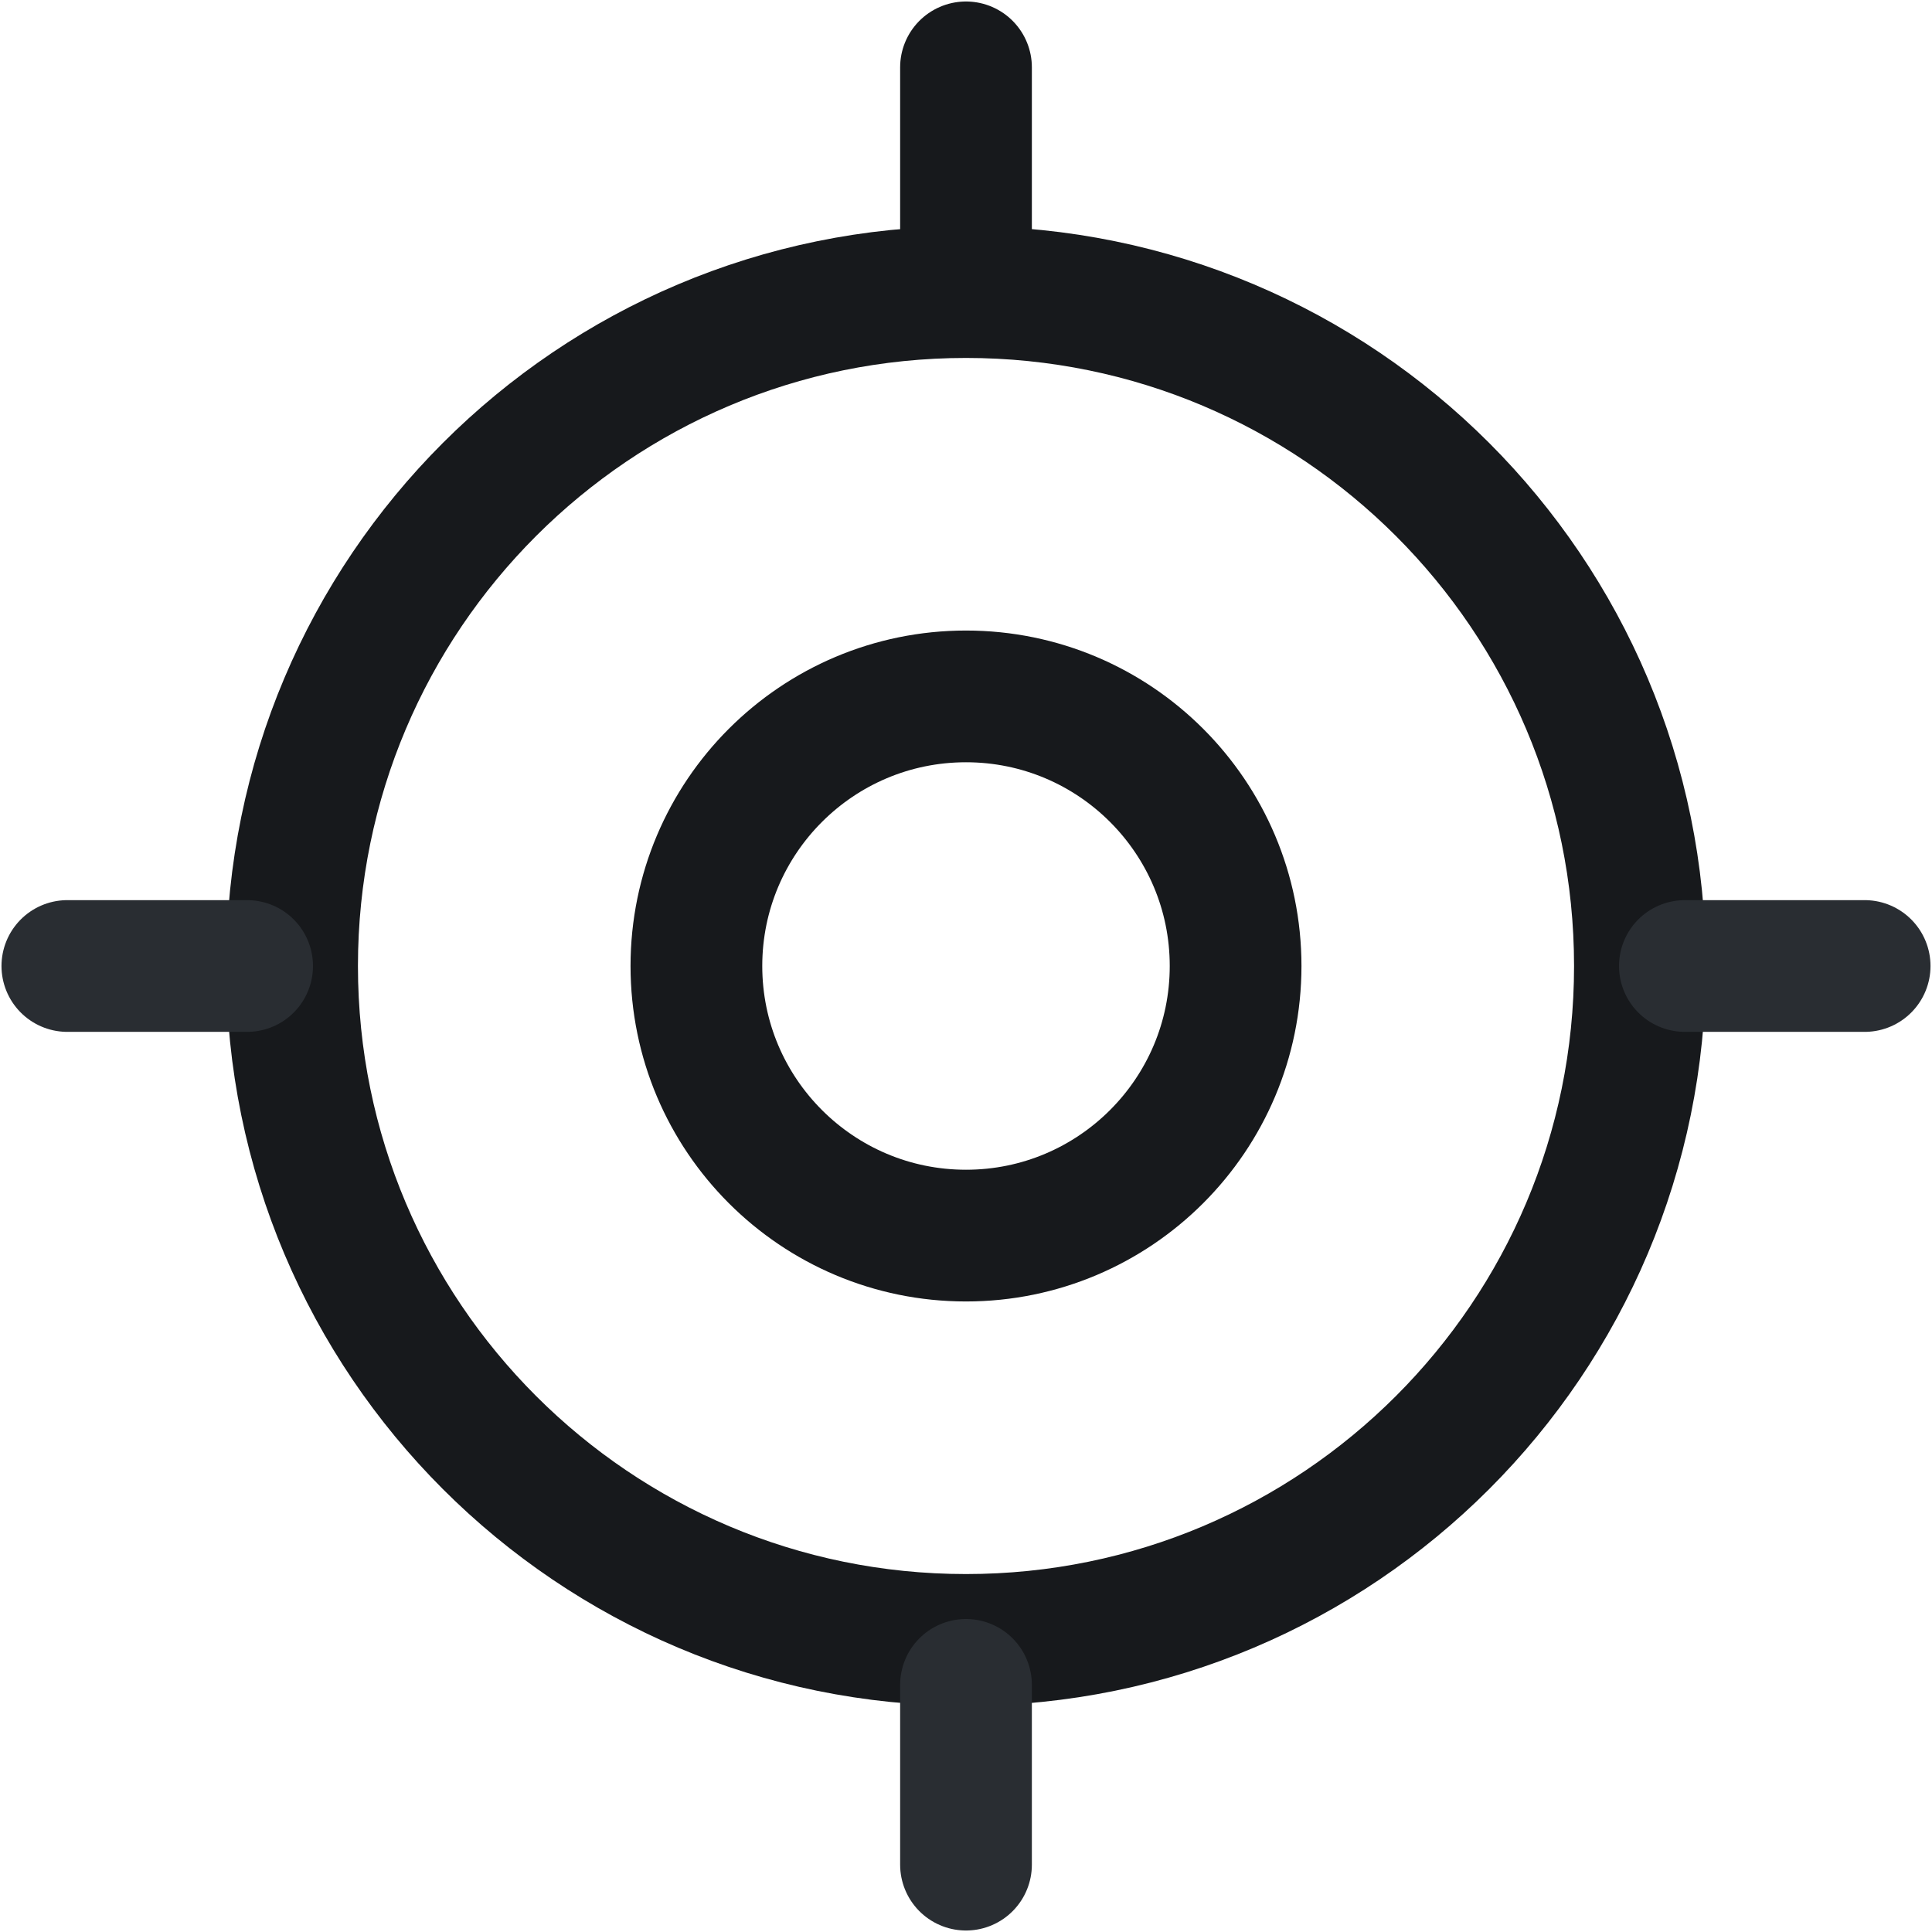
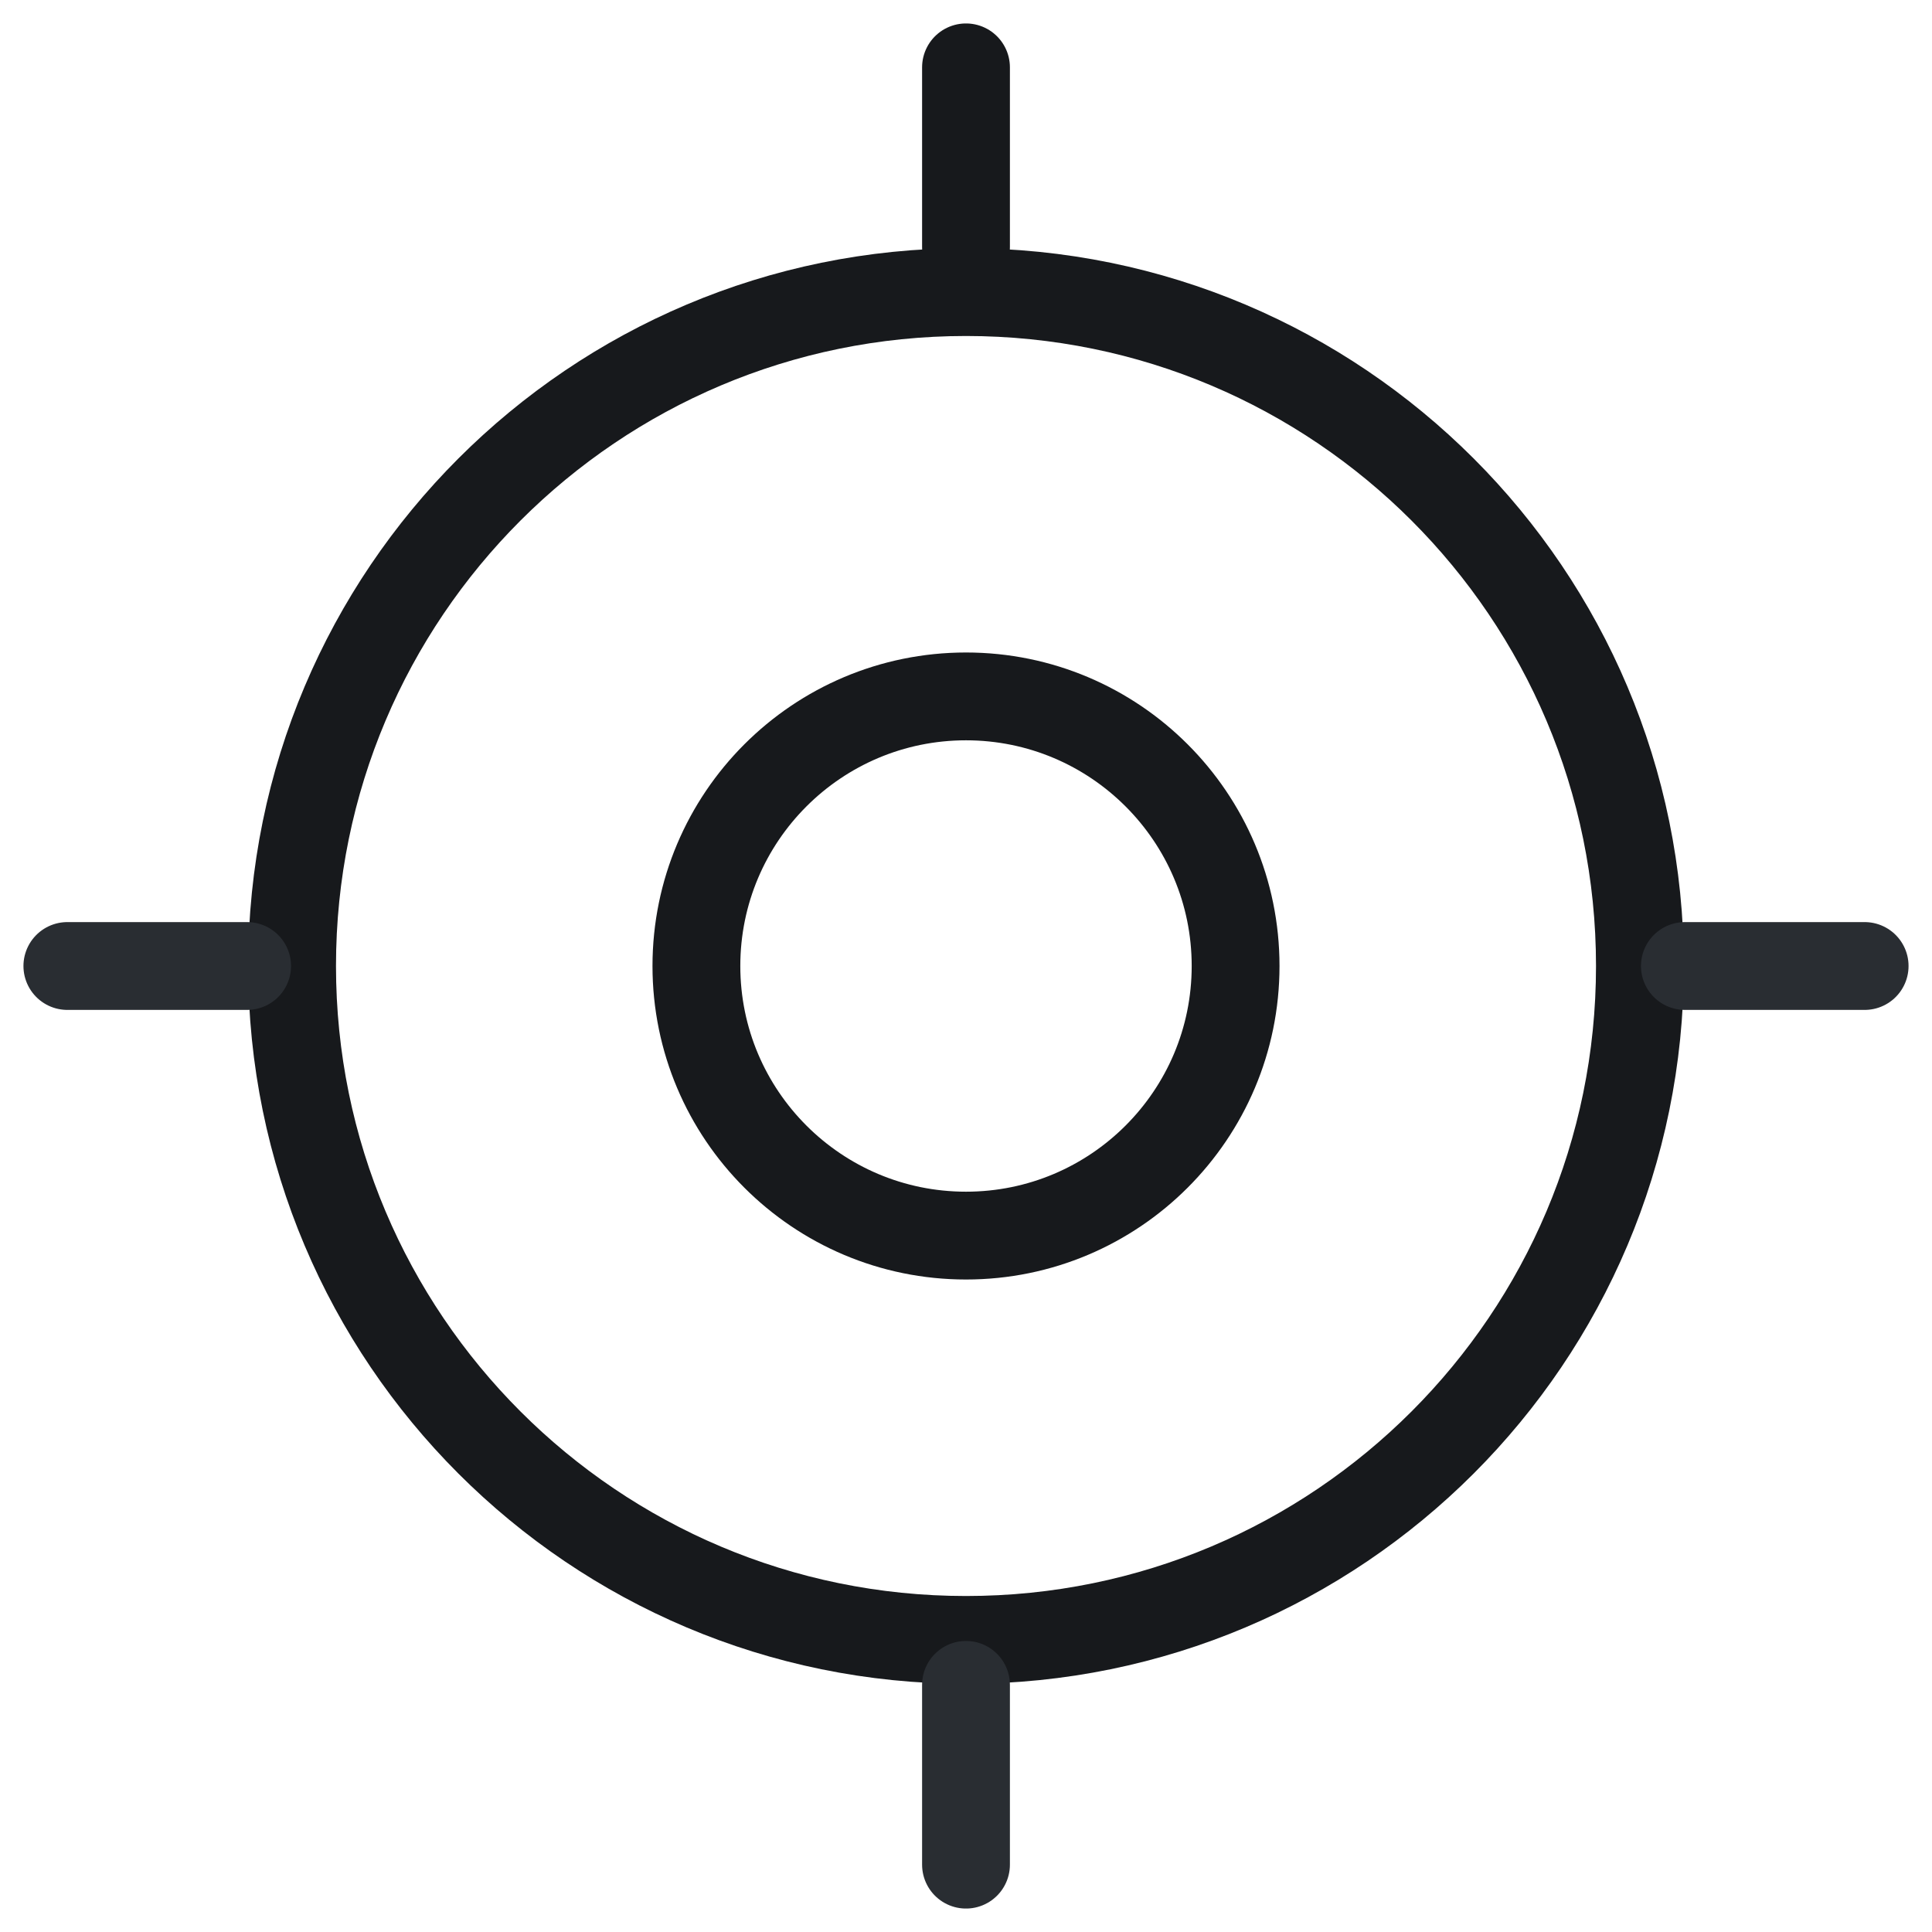
<svg xmlns="http://www.w3.org/2000/svg" width="22" height="22" viewBox="0 0 22 22" fill="none">
-   <path d="M11 18.674C15.239 18.674 18.674 15.239 18.674 11C18.674 6.762 15.239 3.326 11 3.326C6.762 3.326 3.326 6.762 3.326 11C3.326 15.239 6.762 18.674 11 18.674Z" stroke="#17191C" stroke-width="1.5" stroke-linecap="round" stroke-linejoin="round" />
-   <path d="M11 14.07C12.695 14.07 14.07 12.695 14.07 11C14.07 9.305 12.695 7.93 11 7.93C9.305 7.93 7.93 9.305 7.93 11C7.93 12.695 9.305 14.07 11 14.07Z" stroke="#17191C" stroke-width="1.5" stroke-linecap="round" stroke-linejoin="round" />
-   <path d="M11 2.814V0.767" stroke="#17191C" stroke-width="1.5" stroke-linecap="round" stroke-linejoin="round" />
-   <path d="M2.814 11H0.767" stroke="#292D32" stroke-width="1.5" stroke-linecap="round" stroke-linejoin="round" />
-   <path d="M11 19.186V21.233" stroke="#292D32" stroke-width="1.5" stroke-linecap="round" stroke-linejoin="round" />
-   <path d="M19.186 11H21.233" stroke="#292D32" stroke-width="1.5" stroke-linecap="round" stroke-linejoin="round" />
+   <path d="M11 18.674C15.239 18.674 18.674 15.239 18.674 11C18.674 6.762 15.239 3.326 11 3.326C6.762 3.326 3.326 6.762 3.326 11C3.326 15.239 6.762 18.674 11 18.674Z" stroke="#17191C" strokeWidth="1.5" stroke-linecap="round" stroke-linejoin="round" />
+   <path d="M11 14.07C12.695 14.07 14.07 12.695 14.07 11C14.07 9.305 12.695 7.93 11 7.93C9.305 7.93 7.93 9.305 7.93 11C7.93 12.695 9.305 14.07 11 14.07Z" stroke="#17191C" strokeWidth="1.5" stroke-linecap="round" stroke-linejoin="round" />
+   <path d="M11 2.814V0.767" stroke="#17191C" strokeWidth="1.5" stroke-linecap="round" stroke-linejoin="round" />
+   <path d="M2.814 11H0.767" stroke="#292D32" strokeWidth="1.5" stroke-linecap="round" stroke-linejoin="round" />
+   <path d="M11 19.186V21.233" stroke="#292D32" strokeWidth="1.5" stroke-linecap="round" stroke-linejoin="round" />
+   <path d="M19.186 11H21.233" stroke="#292D32" strokeWidth="1.5" stroke-linecap="round" stroke-linejoin="round" />
</svg>
